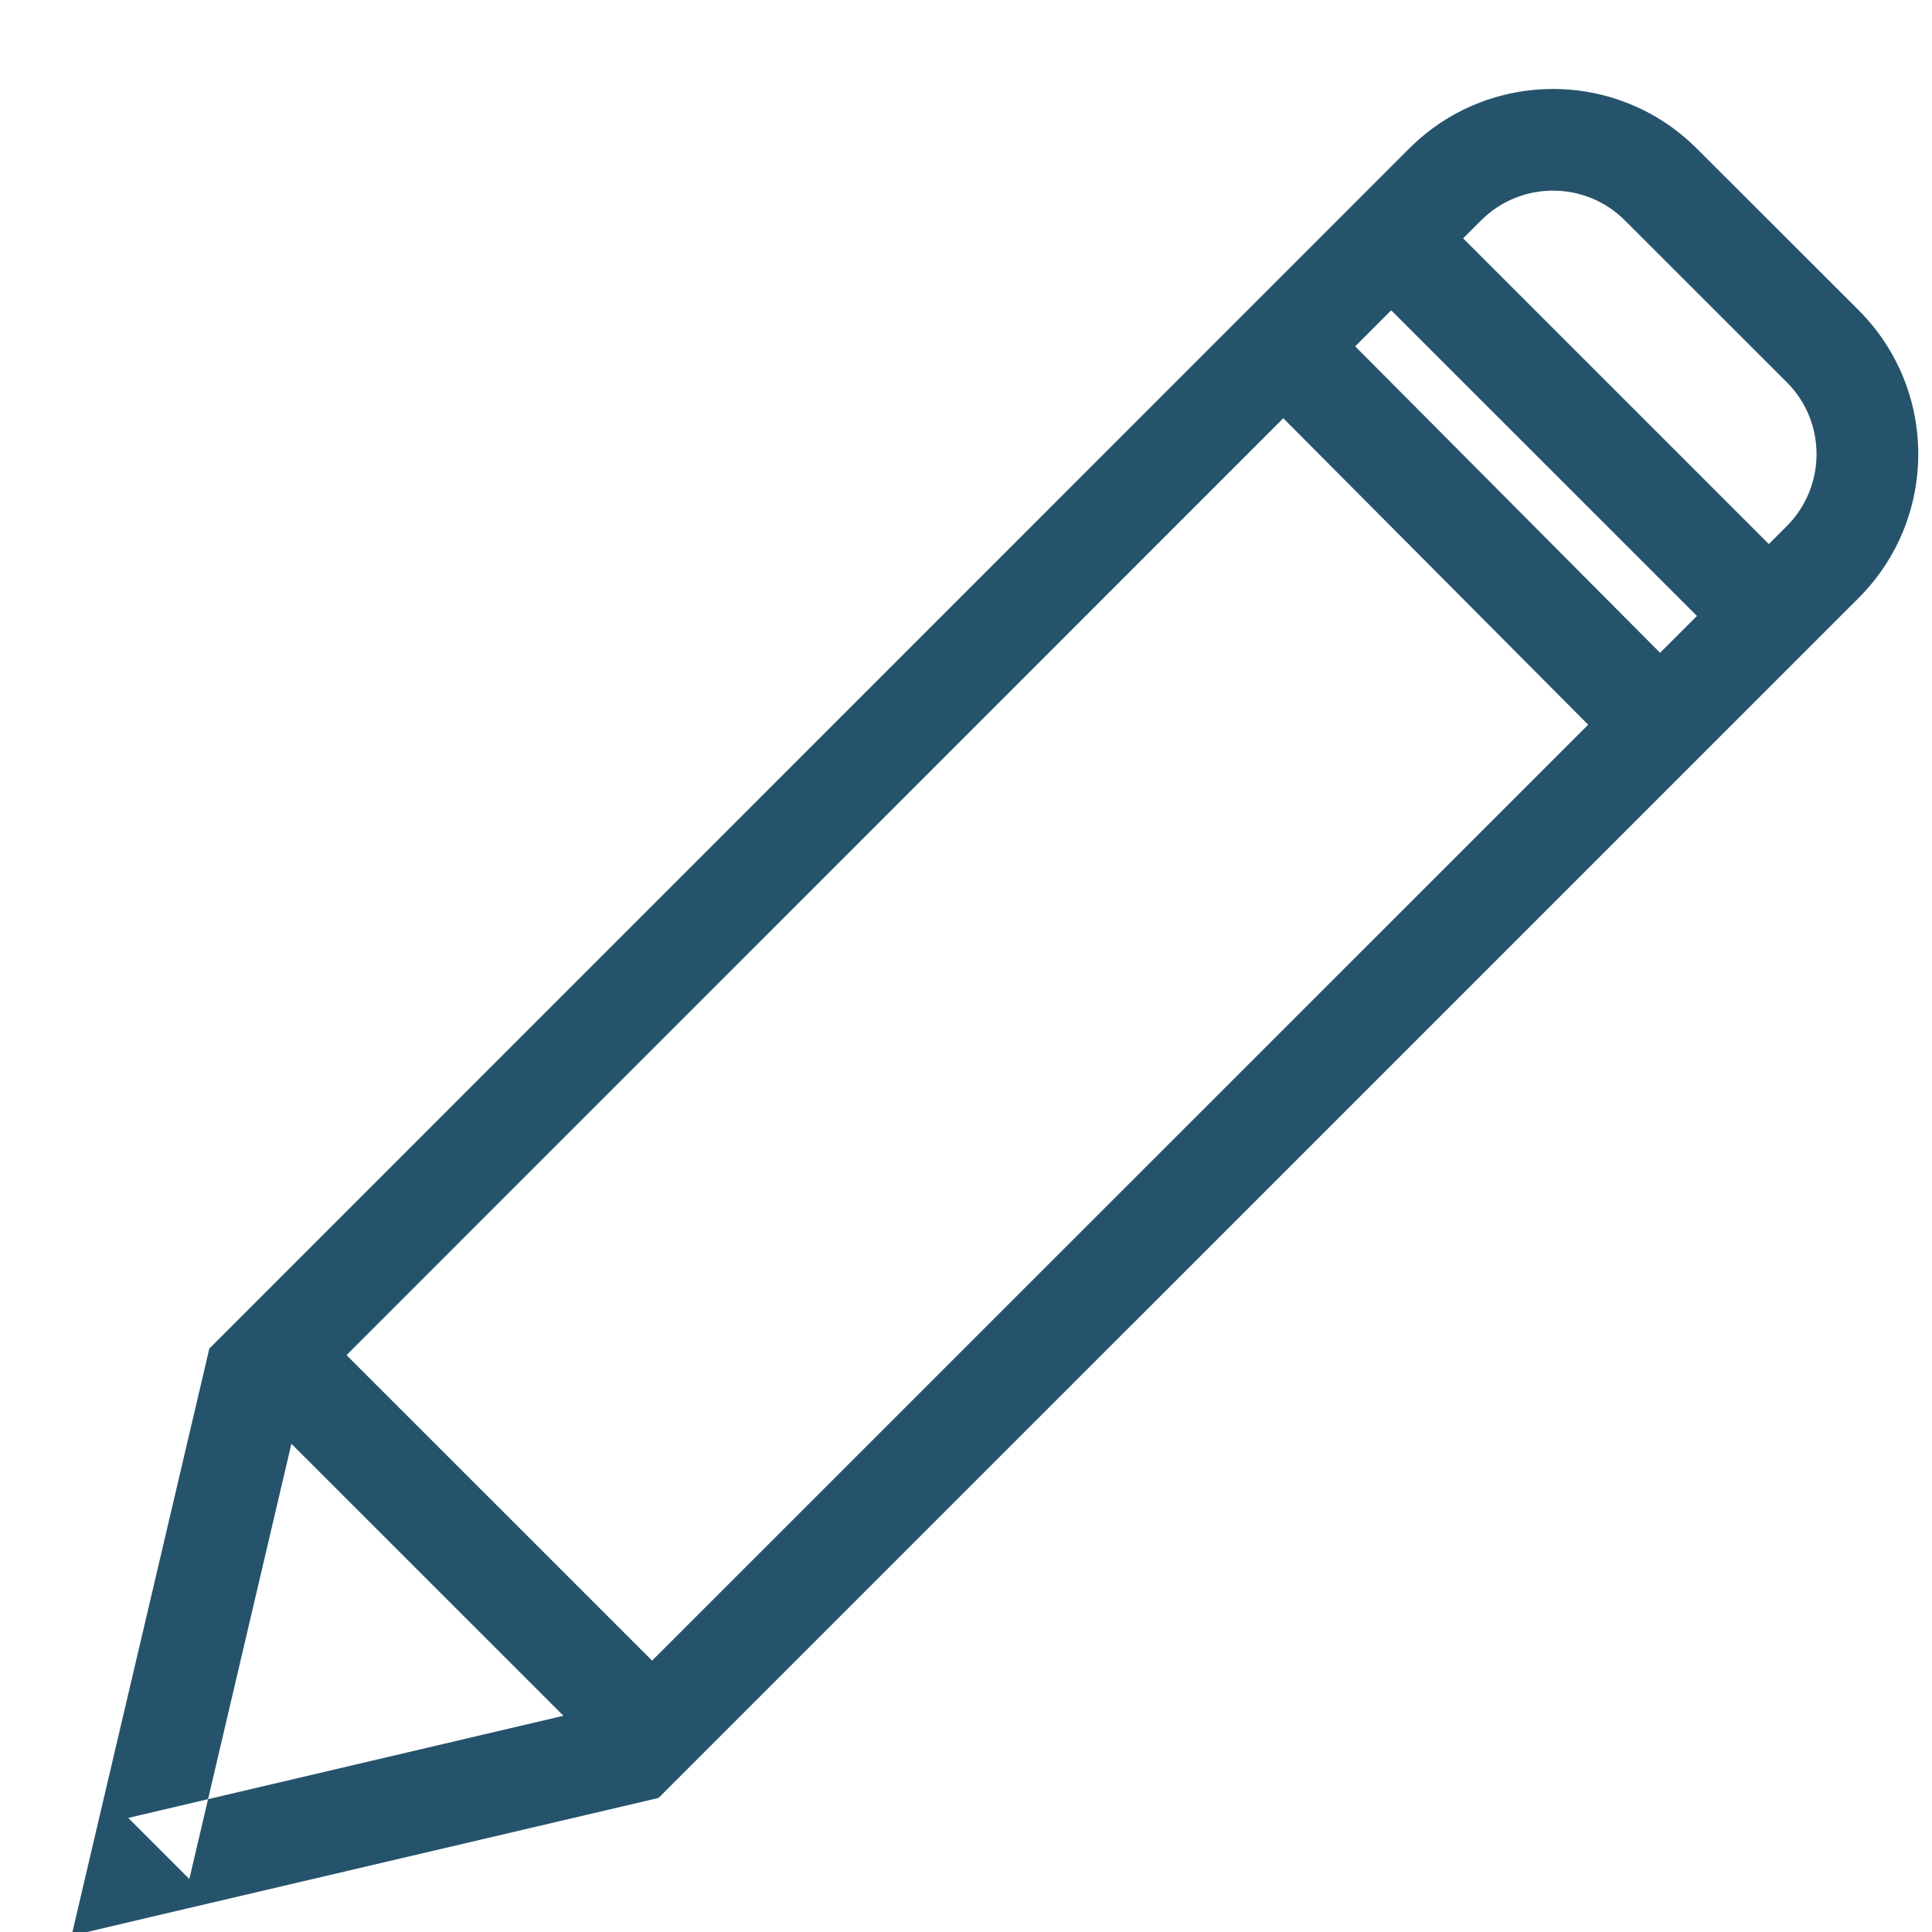
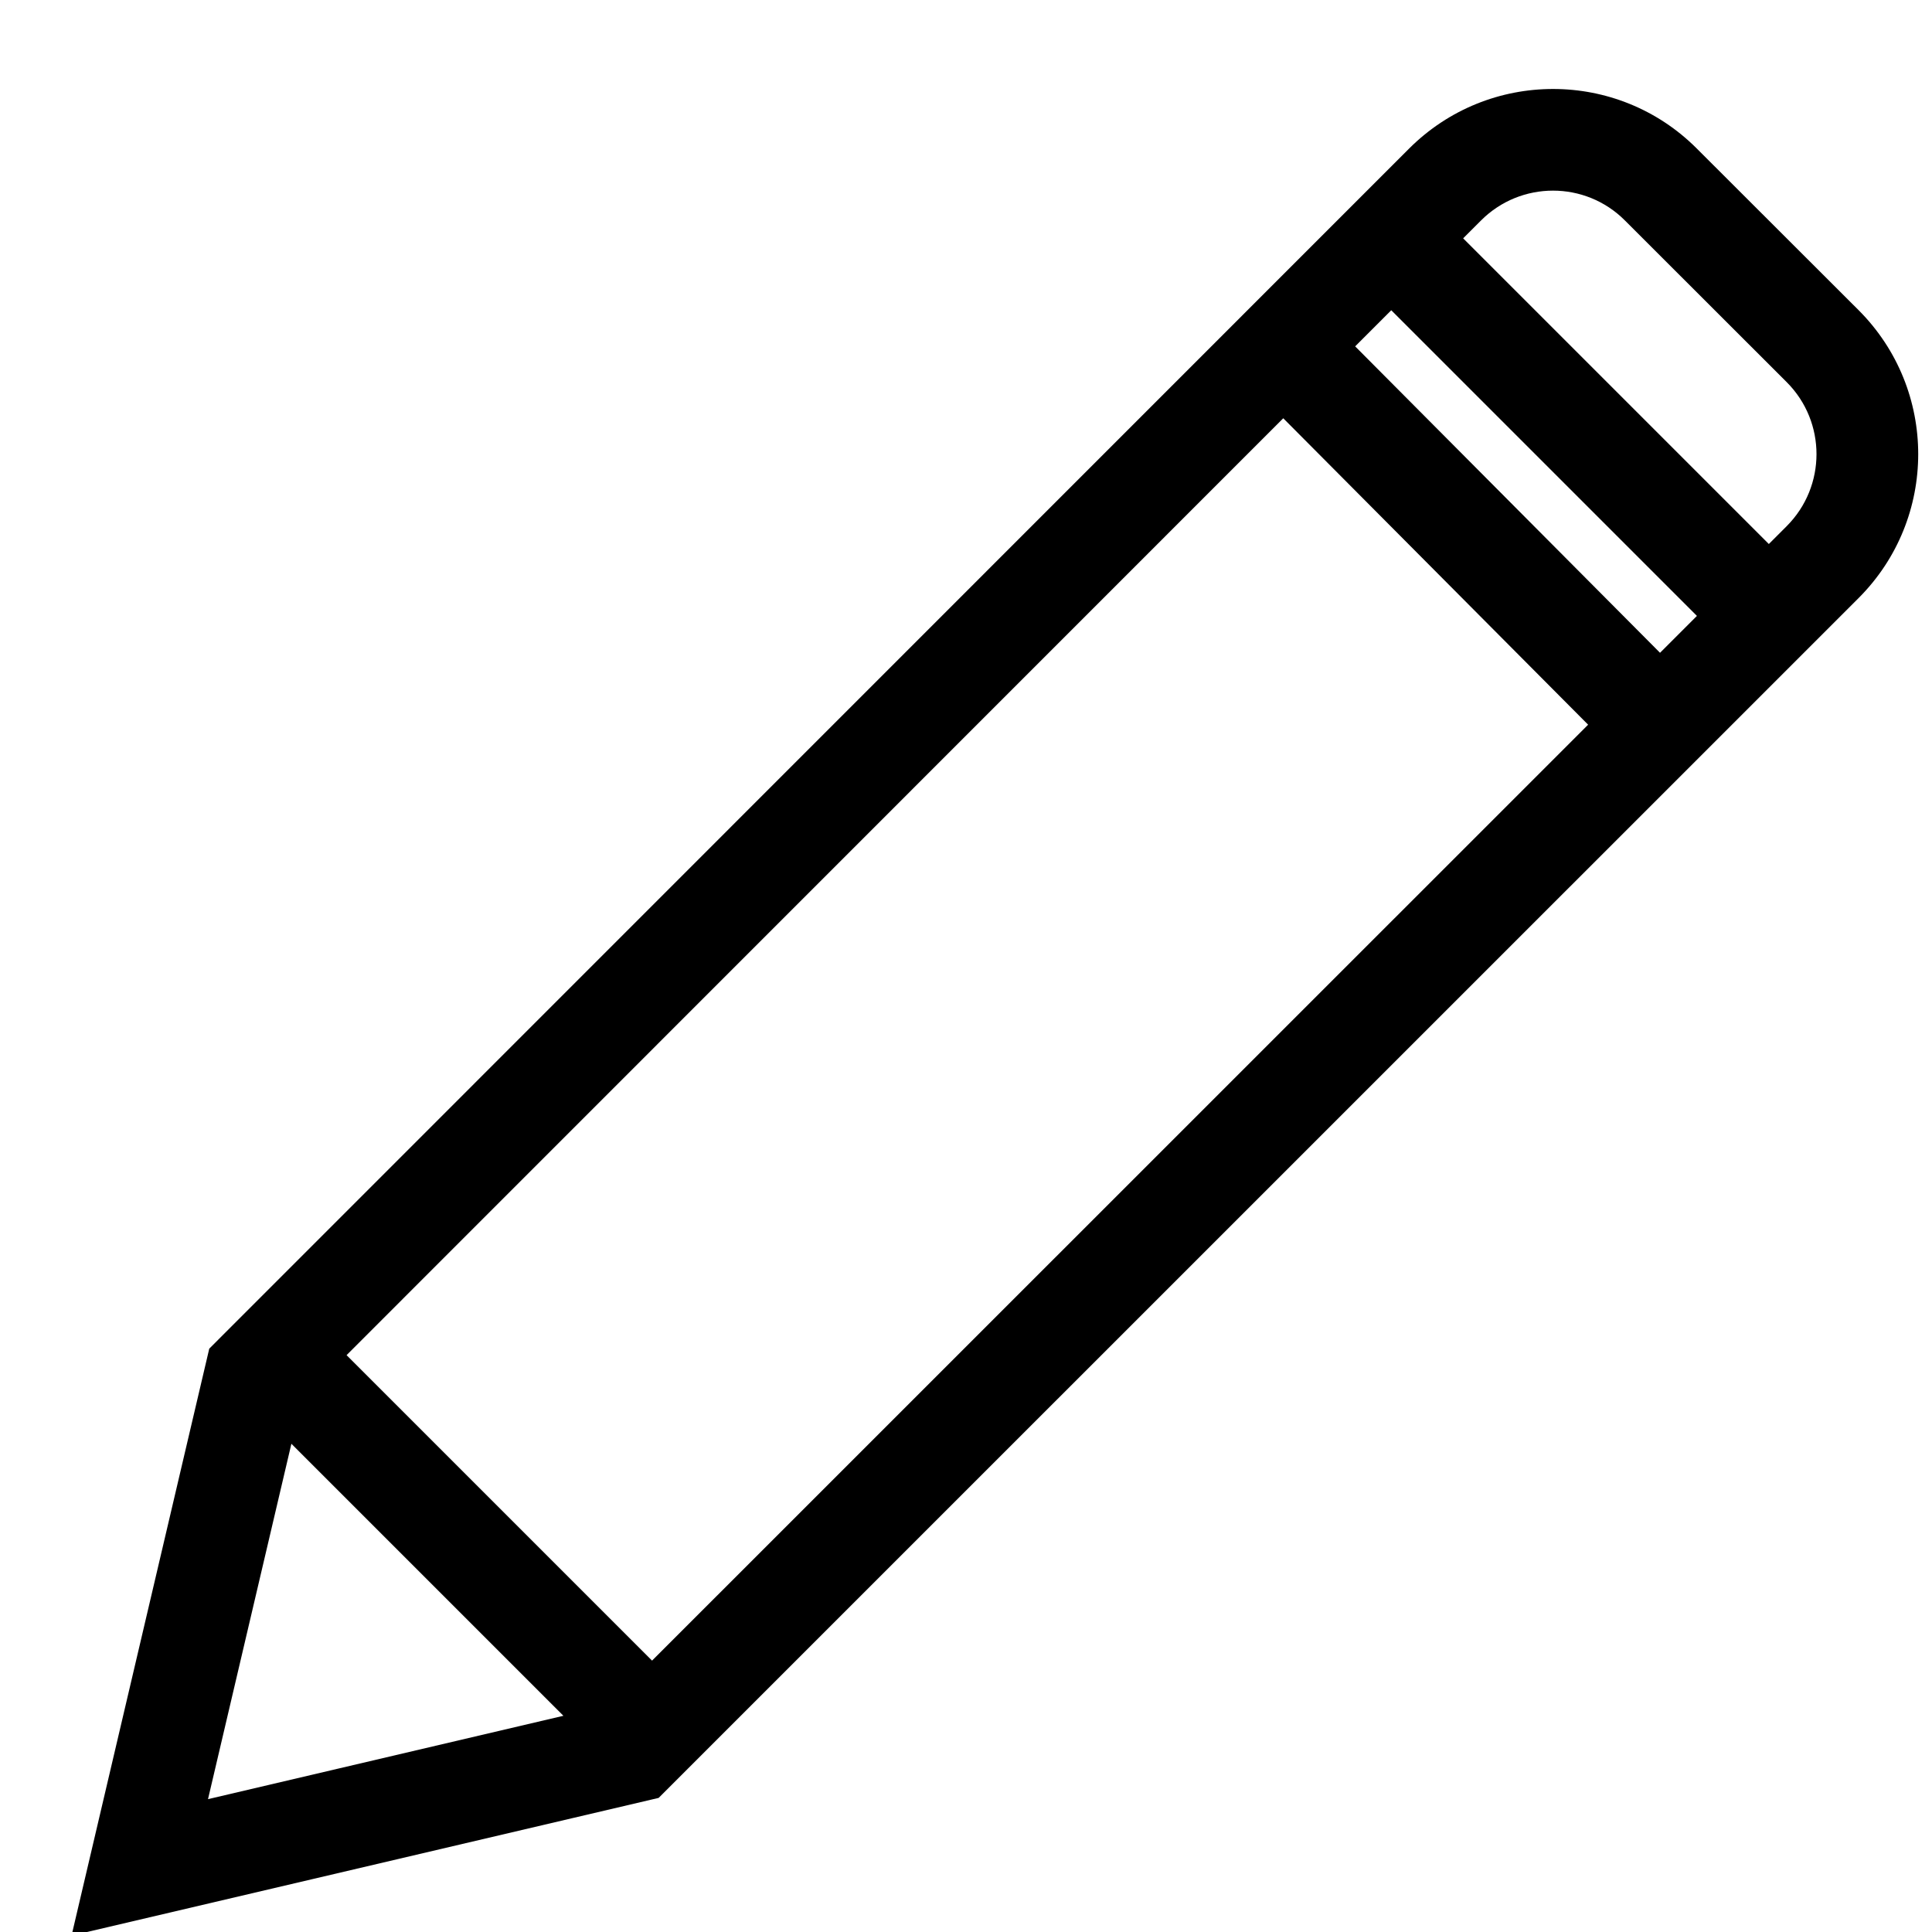
- <svg xmlns="http://www.w3.org/2000/svg" width="19px" height="19px" viewBox="0 0 19 19" version="1.1">
-   <defs />
-   <g id="Page-1" stroke="none" stroke-width="1" fill="none" fill-rule="evenodd">
-     <g id="edit" fill="#26536C">
-       <path d="M1.261,17.878 L1.862,18.479 L2.999,13.63 L2.866,13.869 L14.565,2.168 C14.956,1.777 15.59,1.777 15.98,2.168 L17.572,3.759 C17.962,4.149 17.962,4.782 17.572,5.174 L5.871,16.873 L6.11,16.74 L1.261,17.878 Z M6.477,17.681 L6.578,17.58 L18.279,5.88 C19.06,5.098 19.06,3.834 18.28,3.052 L16.687,1.461 C15.907,0.68 14.64,0.68 13.859,1.46 L2.159,13.162 L2.058,13.263 L2.026,13.402 L0.888,18.25 L0.704,19.036 L1.489,18.851 L6.339,17.714 L6.477,17.681 Z" id="Stroke-1" />
-       <polygon id="Stroke-3" points="14.036 1.991 13.328 2.698 17.043 6.412 17.75 5.705" />
-       <polygon id="Stroke-5" points="12.976 3.053 12.267 3.758 15.972 7.482 16.681 6.777" />
-       <polygon id="Stroke-7" points="3.054 12.973 2.347 13.68 6.06 17.392 6.767 16.685" />
-     </g>
-   </g>
+ <svg xmlns="http://www.w3.org/2000/svg" version="1.1" width="32" height="32" viewBox="0 0 32 32" aria-label="edit">
+   <path d="M2.123 30.11l1.012 1.012 1.916-8.166-0.224 0.403 19.704-19.708c0.658-0.658 1.726-0.658 2.382-0l2.682 2.68c0.656 0.658 0.656 1.724-0.001 2.383l-19.707 19.704 0.403-0.224-8.168 1.916zM10.909 29.779l19.877-19.875c1.314-1.317 1.314-3.447 0.001-4.764l-2.683-2.68c-1.313-1.315-3.447-1.315-4.764-0l-19.874 19.878-2.281 9.722 9.724-2.281zM23.639 3.352l-1.191 1.191 6.256 6.256 1.191-1.191zM21.854 5.142l-1.194 1.188 6.24 6.272 1.194-1.188zM5.144 21.849l-1.191 1.191 6.253 6.253 1.191-1.191z" />
</svg>
